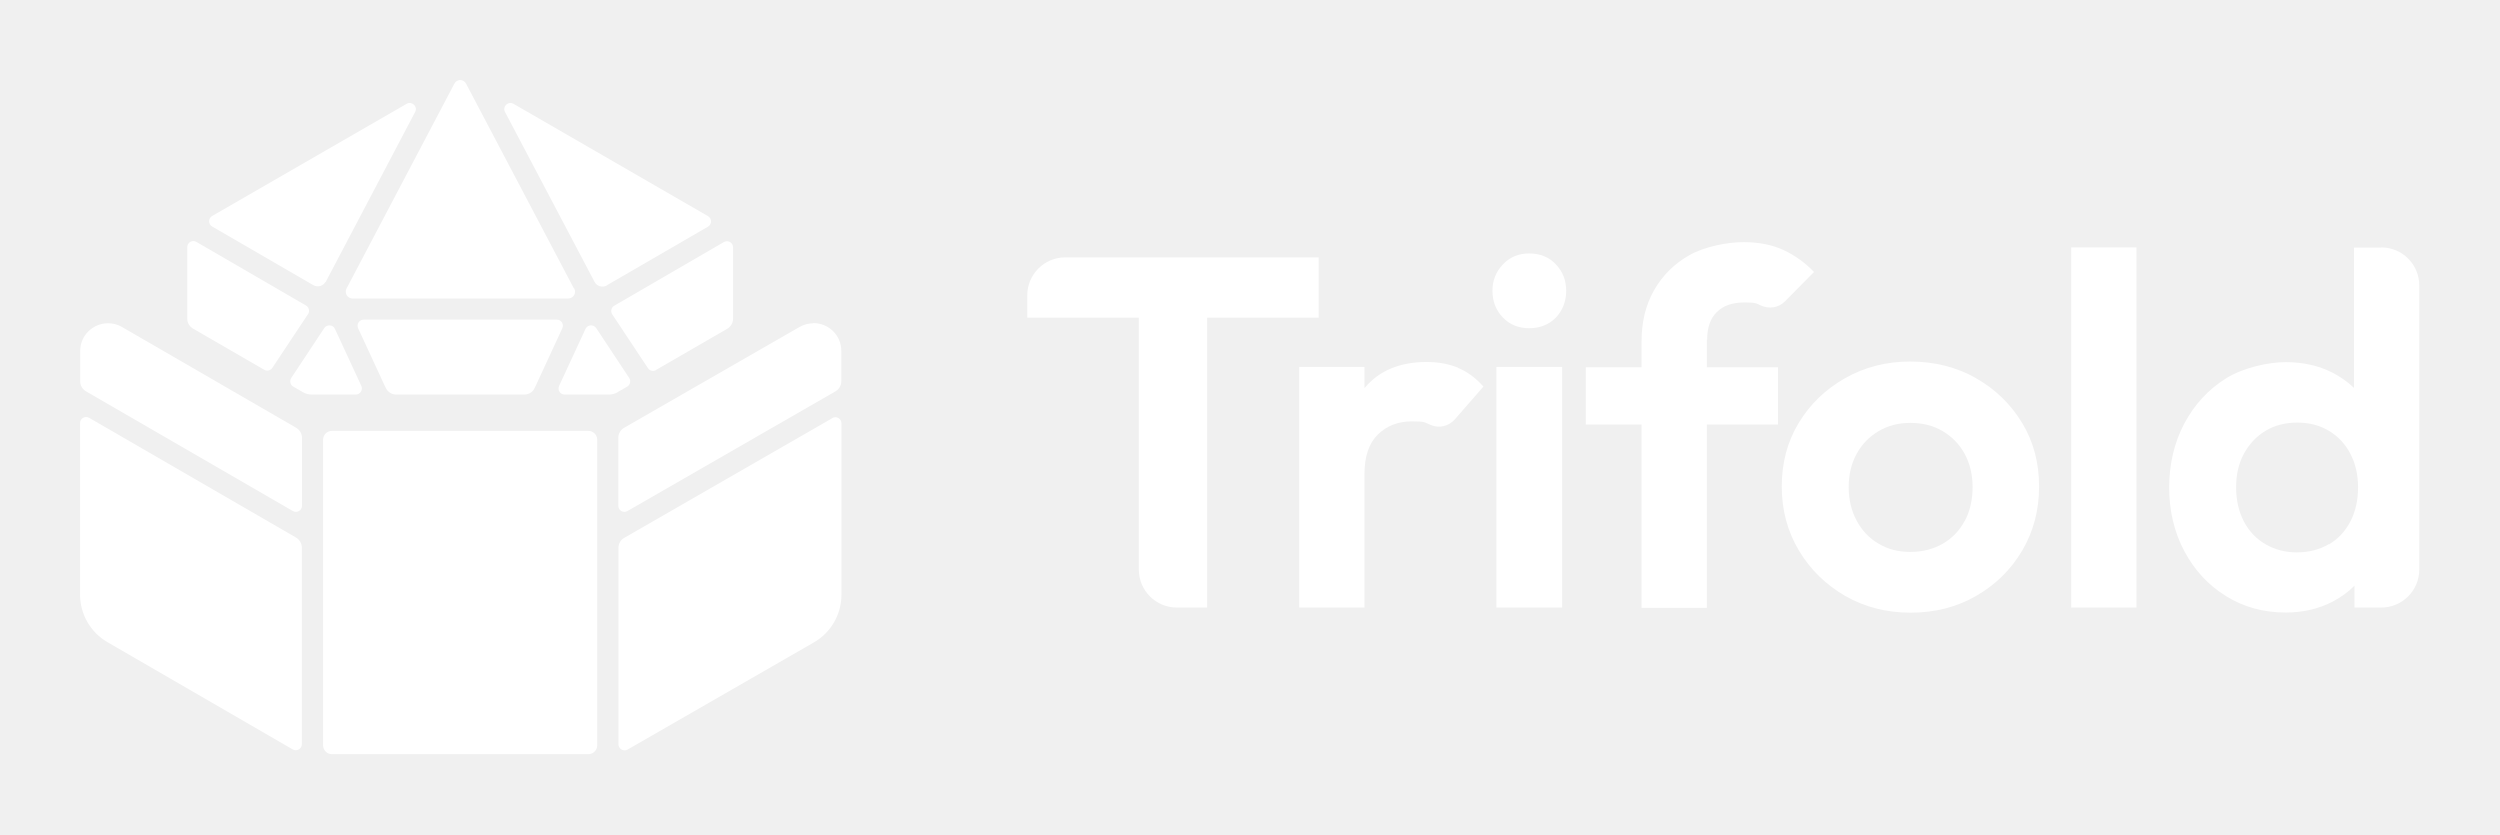
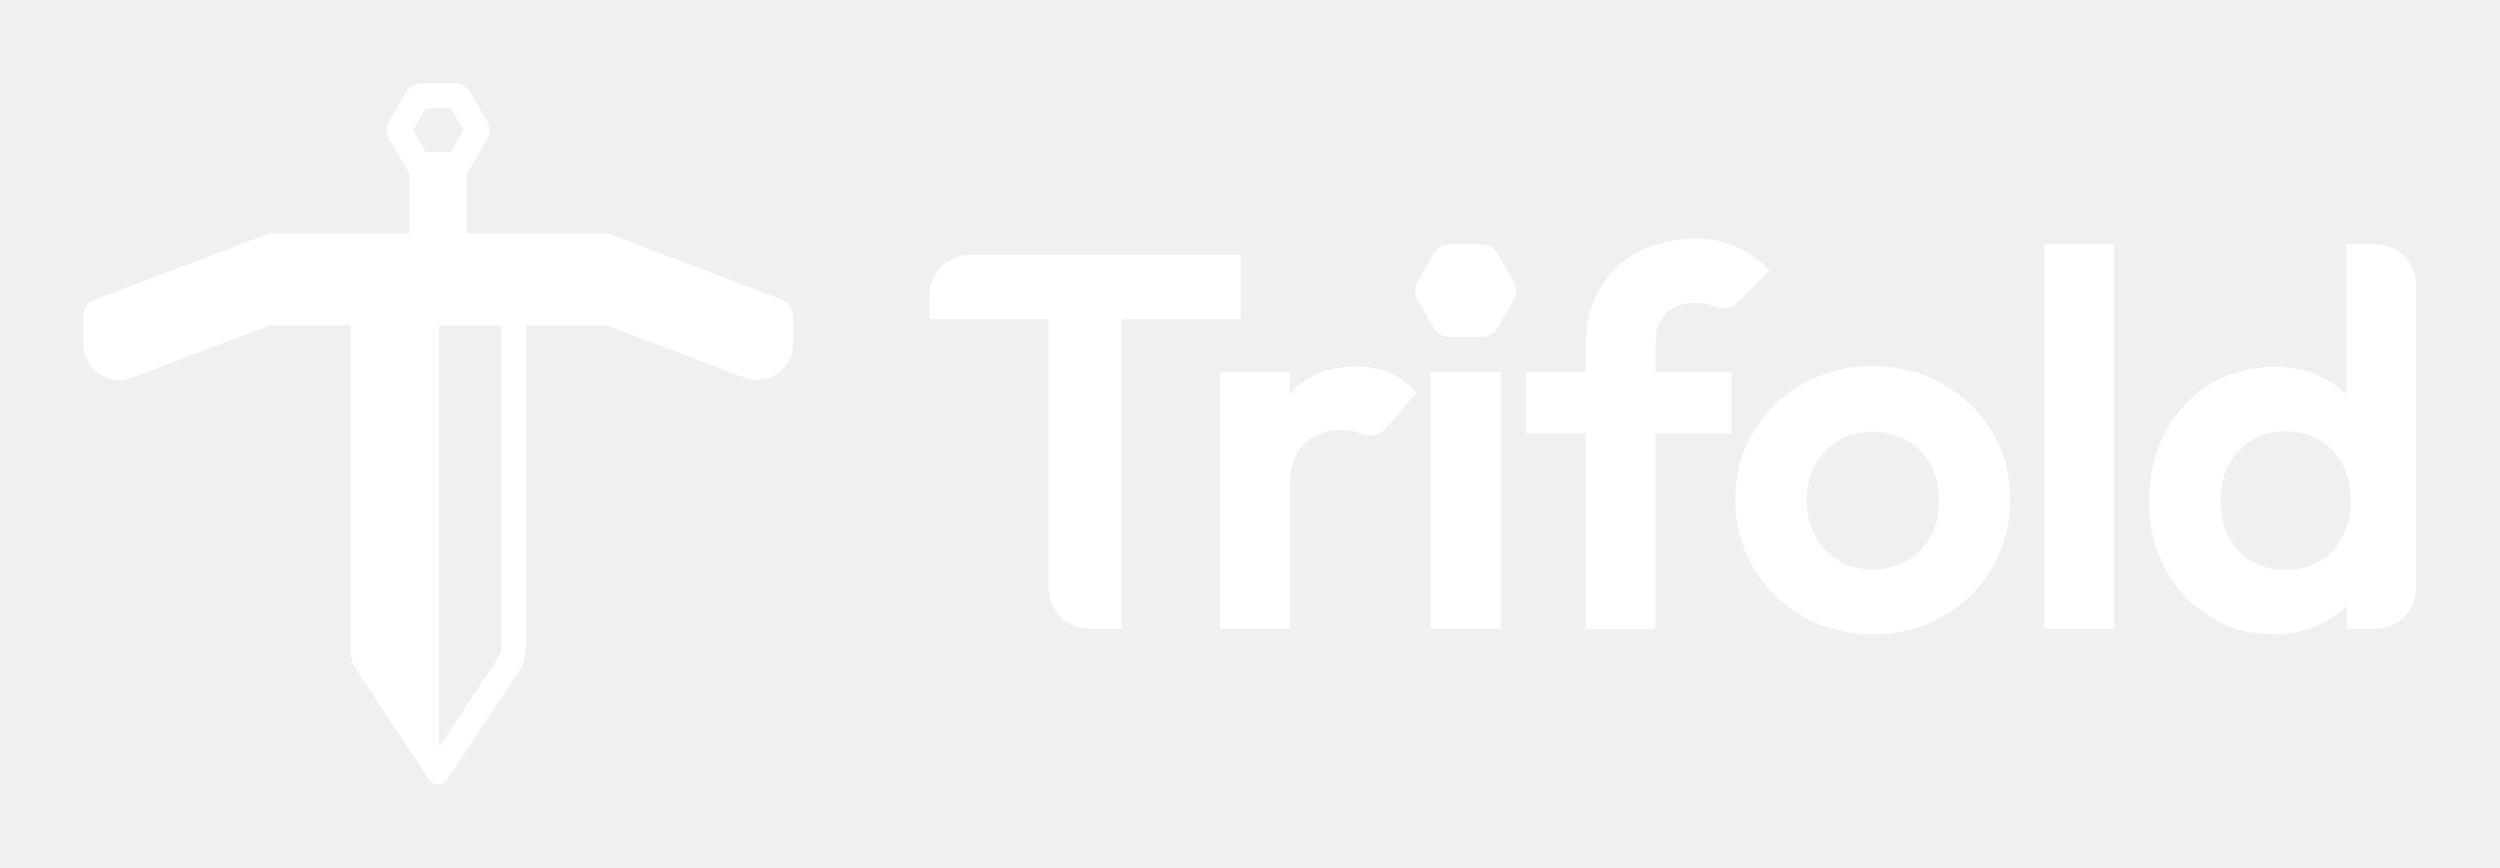
- <svg xmlns="http://www.w3.org/2000/svg" width="1658.41" height="553.38" viewBox="0 0 1658.41 553.38">
-   <g transform="translate(-1414.047 -0.472)">
-     <path d="M 1794.355,192.048 l -71.512,-135.823 c -0.7,-1.3 -2,-2.2 -3.501,-2.2 s 0,0 0,0 c -1.5,0 -2.8,0.9 -3.501,2.2 l -71.512,135.823 c -1.4,2.7 0.5,6.001 3.601,6.001 l 143.024,0 c 3.101,0 5.101,-3.301 3.601,-6.001 Z" fill="#FFFFFF" stroke="#FFFFFF" stroke-width="0.9" stroke-linejoin="round" />
-     <path d="M 1629.727,187.247 l 59.31,-112.719 c 1.7,-3.201 -1.9,-6.601 -5.001,-4.801 l -129.022,74.413 c -2.4,1.4 -2.4,4.801 0,6.201 l 67.111,38.907 c 2.7,1.5 6.101,0.6 7.501,-2.2 Z" fill="#FFFFFF" stroke="#FFFFFF" stroke-width="0.9" stroke-linejoin="round" />
-     <path d="M 1620.726,261.76 l 29.305,0 c 2.6,0 4.401,-2.7 3.301,-5.101 l -17.503,-37.806 c -1.2,-2.6 -4.701,-2.8 -6.301,-0.5 l -21.904,33.106 c -1.1,1.7 -0.6,4.101 1.2,5.101 l 6.601,3.801 c 1.6,0.9 3.501,1.4 5.401,1.4 Z" fill="#FFFFFF" stroke="#FFFFFF" stroke-width="0.9" stroke-linejoin="round" />
-     <path d="M 1823.26,260.36 l 6.601,-3.801 c 1.8,-1 2.3,-3.401 1.2,-5.101 l -21.904,-33.106 c -1.6,-2.3 -5.101,-2.1 -6.301,0.5 l -17.503,37.806 c -1.1,2.4 0.6,5.101 3.301,5.101 l 29.305,0 c 1.9,0 3.801,-0.5 5.401,-1.4 Z" fill="#FFFFFF" stroke="#FFFFFF" stroke-width="0.9" stroke-linejoin="round" />
-     <path d="M 1769.351,255.459 l 17.303,-37.406 c 1.1,-2.4 -0.6,-5.101 -3.301,-5.101 l -128.022,0 c -2.6,0 -4.401,2.7 -3.301,5.101 l 17.303,37.406 l 1,2.1 c 1.2,2.5 3.701,4.201 6.501,4.201 l 85.014,0 c 2.8,0 5.401,-1.6 6.501,-4.201 l 1,-2.1 Z" fill="#FFFFFF" stroke="#FFFFFF" stroke-width="0.9" stroke-linejoin="round" />
-     <path d="M 1494.705,217.753 c -2.9,-1.7 -6.001,-2.4 -9.002,-2.4 c -9.402,0 -18.003,7.501 -18.003,18.003 l 0,20.103 c 0,2.6 1.4,4.901 3.601,6.201 l 137.223,79.413 c 2.4,1.4 5.401,-0.3 5.401,-3.101 l 0,-45.108 c 0,-2.6 -1.4,-4.901 -3.601,-6.201 l -115.619,-66.911 Z" fill="#FFFFFF" stroke="#FFFFFF" stroke-width="0.9" stroke-linejoin="round" />
-     <path d="M 1613.825,363.777 l 0,130.322 c 0,2.8 -3.001,4.501 -5.401,3.101 l -122.821,-71.112 c -11.102,-6.401 -18.003,-18.303 -18.003,-31.205 l 0,-113.719 c 0,-2.8 3.001,-4.501 5.401,-3.101 l 137.223,79.413 c 2.2,1.3 3.601,3.701 3.601,6.201 Z" fill="#FFFFFF" stroke="#FFFFFF" stroke-width="0.9" stroke-linejoin="round" />
-     <path d="M 1953.682,215.352 c -3.001,0 -6.101,0.8 -9.002,2.4 l -116.42,66.911 c -2.2,1.3 -3.601,3.701 -3.601,6.201 l 0,45.108 c 0,2.8 3.001,4.501 5.401,3.101 l 138.023,-79.413 c 2.2,-1.3 3.601,-3.701 3.601,-6.201 l 0,-20.203 c 0,-10.502 -8.601,-18.003 -18.003,-18.003 Z" fill="#FFFFFF" stroke="#FFFFFF" stroke-width="0.9" stroke-linejoin="round" />
-     <path d="M 1966.384,278.163 c 2.4,-1.4 5.401,0.4 5.401,3.101 l 0,113.719 c 0,12.902 -6.901,24.804 -18.003,31.205 l -123.621,71.112 c -2.4,1.4 -5.401,-0.4 -5.401,-3.101 l 0,-130.322 c 0,-2.6 1.4,-5.001 3.601,-6.201 l 138.023,-79.413 Z" fill="#FFFFFF" stroke="#FFFFFF" stroke-width="0.9" stroke-linejoin="round" />
-     <path d="M 1634.228,286.764 L 1804.357,286.764 A 5.401,5.401 0 0,1 1809.758,292.165 L 1809.758,494.899 A 5.401,5.401 0 0,1 1804.357,500.3 L 1634.228,500.3 A 5.401,5.401 0 0,1 1628.827,494.899 L 1628.827,292.165 A 5.401,5.401 0 0,1 1634.228,286.764 Z" fill="#FFFFFF" stroke="#FFFFFF" stroke-width="0.9" stroke-linejoin="round" />
-     <path d="M 1618.025,208.651 c 1.1,-1.7 0.6,-4.101 -1.2,-5.101 l -72.712,-42.207 c -2.4,-1.4 -5.401,0.3 -5.401,3.101 l 0,47.408 c 0,2.6 1.4,4.901 3.601,6.201 l 47.208,27.305 c 1.6,1 3.701,0.5 4.801,-1.1 l 23.704,-35.706 Z" fill="#FFFFFF" stroke="#FFFFFF" stroke-width="0.9" stroke-linejoin="round" />
-     <path d="M 1849.064,245.457 l 47.208,-27.305 c 2.2,-1.3 3.601,-3.701 3.601,-6.201 l 0,-47.408 c 0,-2.8 -3.001,-4.501 -5.401,-3.101 l -72.712,42.207 c -1.8,1 -2.3,3.401 -1.2,5.101 l 23.704,35.706 c 1.1,1.6 3.201,2.1 4.801,1.1 Z" fill="#FFFFFF" stroke="#FFFFFF" stroke-width="0.9" stroke-linejoin="round" />
-     <path d="M 1816.359,189.348 l 67.111,-38.907 c 2.4,-1.4 2.4,-4.801 0,-6.201 l -129.022,-74.513 c -3.101,-1.8 -6.701,1.6 -5.001,4.801 l 59.41,112.719 c 1.4,2.7 4.801,3.701 7.501,2.2 Z" fill="#FFFFFF" stroke="#FFFFFF" stroke-width="0.9" stroke-linejoin="round" />
-     <path d="M 2406.7,243.9 L 2450.3,243.9 L 2450.3,403.5 L 2406.7,403.5 Z" fill="#FFFFFF" />
-     <path d="M 2788,164.6 L 2831.3,164.6 L 2831.3,403.5 L 2788,403.5 Z" fill="#FFFFFF" />
-     <path d="M 2428.5,168.6 c -7.1,0 -12.9,2.4 -17.5,7.3 s -6.9,10.5 -6.9,17.5 s 2.3,12.9 6.9,17.7 s 10.5,7.1 17.5,7.1 s 13.2,-2.4 17.7,-7.1 s 6.8,-10.9 6.8,-17.7 s -2.2,-12.7 -6.8,-17.5 c -4.5,-4.9 -10.6,-7.3 -17.7,-7.3 Z" fill="#FFFFFF" />
-     <path d="M 2288.8,211.2 l 0,-40 l -168.1,0 c -13.9,0 -25.2,11.3 -25.2,25.2 l 0,14.8 l 74,0 l 0,167.1 l 0,0 c 0,13.9 11.3,25.2 25.2,25.2 l 20.1,0 l 0,-192.3 l 74,0 Z" fill="#FFFFFF" />
-     <path d="M 2381.3,244.4 c -6.2,-2.5 -13.1,-3.8 -20.8,-3.8 c -17.8,0 -31.5,5.7 -41,17 c -0.1,0.1 -0.2,0.3 -0.3,0.4 l 0,-14.1 l -43.3,0 l 0,159.6 l 43.3,0 l 0,-88.2 l 0,0 s 0,0 0,0 l 0,0 l 0,-0.5 c 0,-11.6 3,-20.3 8.8,-26 c 5.8,-5.8 13.4,-8.8 22.6,-8.8 s 8.3,0.7 11.7,2 c 0.3,0.1 0.6,0.3 0.9,0.4 c 5.5,2.4 11.9,0.8 15.9,-3.7 l 19,-21.8 c -5.1,-5.7 -10.7,-9.9 -16.9,-12.4 l 0,0 Z" fill="#FFFFFF" />
-     <path d="M 2546.5,225.8 c 0,-7.9 2.1,-14.1 6.4,-18.3 c 4.3,-4.3 10.4,-6.4 18.3,-6.4 s 8,0.7 10.9,2 c 0,0 0,0 0,0 c 5.4,2.5 11.8,1.6 16,-2.7 l 19.3,-19.5 c -5.9,-6.2 -12.7,-11 -20.1,-14.5 c -7.5,-3.5 -16.4,-5.3 -26.8,-5.3 s -25.6,2.9 -35.7,8.6 c -10.1,5.7 -17.9,13.5 -23.5,23.3 s -8.3,21.1 -8.3,33.9 l 0,17.2 l -37,0 l 0,38 l 37,0 l 0,121.6 l 43.3,0 l 0,-121.6 l 47.2,0 l 0,-38 l -47.2,0 l 0,-18.2 Z" fill="#FFFFFF" />
-     <path d="M 2993.7,164.7 l -18.1,0 l 0,93.1 c -4.2,-4 -9,-7.4 -14.4,-10.2 c -9.1,-4.6 -19.4,-6.9 -30.9,-6.9 s -28.2,3.6 -39.8,10.9 c -11.6,7.3 -20.7,17.2 -27.4,29.7 c -6.7,12.6 -10.1,27 -10.1,42.6 s 3.4,29.7 10.1,42.3 c 6.7,12.5 15.9,22.5 27.6,29.7 c 11.7,7.3 24.9,10.9 39.6,10.9 l 0,0 c 11.4,0 21.8,-2.4 31.1,-7.2 c 5.5,-2.9 10.4,-6.4 14.5,-10.6 l 0,14.5 l 17.8,0 c 13.9,0 25.2,-11.3 25.2,-25.2 l 0,-188.5 c 0,-13.9 -11.3,-25.2 -25.2,-25.2 l 0,0 Z M 2959,361.4 c -6.1,3.6 -13.2,5.5 -21.3,5.5 l 0,0 c -7.7,0 -14.6,-1.8 -20.8,-5.4 c -6.2,-3.6 -11,-8.7 -14.4,-15.2 s -5.1,-14.3 -5.1,-22.6 s 1.7,-15.8 5.1,-22.1 s 8.1,-11.5 14.2,-15.2 c 6.1,-3.8 13.4,-5.6 21.3,-5.6 s 14.9,1.8 21,5.5 c 6.1,3.6 10.8,8.7 14.2,15.2 s 5.1,13.9 5.1,22.3 s -1.7,16.1 -5.1,22.6 c -3.4,6.5 -8.1,11.6 -14.2,15.2 l 0,0 Z" fill="#FFFFFF" />
-     <path d="M 2725,251.4 c -12.9,-7.4 -27.9,-11.1 -43.8,-11.1 s -30.3,3.7 -43.3,11.1 c -13,7.4 -23.2,17.3 -30.7,29.7 s -11.2,26.5 -11.2,42.1 s 3.8,29.8 11.4,42.5 s 17.9,22.7 30.7,30.1 c 12.9,7.4 27.4,11.1 43.4,11.1 s 30.6,-3.7 43.4,-11.1 c 12.9,-7.4 23.1,-17.4 30.6,-30.1 s 11.2,-26.8 11.2,-42.5 s -3.7,-29.7 -11.2,-42.1 s -17.7,-22.4 -30.6,-29.7 l 0,0 Z M 2717.4,345.9 c -3.4,6.5 -8.3,11.6 -14.5,15.2 s -13.5,5.5 -21.6,5.5 s -15,-1.8 -21.1,-5.5 c -6.2,-3.6 -11,-8.7 -14.5,-15.2 c -3.5,-6.5 -5.3,-13.9 -5.3,-22.3 s 1.8,-15.8 5.3,-22.1 c 3.5,-6.4 8.4,-11.4 14.5,-15 s 13,-5.5 21.1,-5.5 s 15.3,1.8 21.5,5.5 s 11,8.6 14.5,15 c 3.5,6.4 5.3,13.8 5.3,22.1 s -1.7,15.8 -5.1,22.3 Z" fill="#FFFFFF" />
+ <svg xmlns="http://www.w3.org/2000/svg" width="635.35" height="220.47" viewBox="0 0 635.35 220.47">
+   <g transform="translate(-244.874 2.926)">
+     <path d="M 443.35,73.294 l -44.255,-16.818 l 0,0.07 l -35.706,0 l 0,-15.798 c 0.36,-0.32 0.67,-0.69 0.92,-1.11 l 4.18,-7.239 c 0.8,-1.39 0.8,-3.11 0,-4.499 l -4.18,-7.239 c -0.8,-1.39 -2.29,-2.25 -3.9,-2.25 l -8.359,0 c -1.61,0 -3.09,0.86 -3.9,2.25 l -4.18,7.239 c -0.8,1.39 -0.8,3.11 0,4.499 l 4.18,7.239 c 0.25,0.43 0.56,0.8 0.92,1.11 l 0,15.798 l -35.656,0 l -44.305,16.818 c -1.75,0.66 -2.9,2.34 -2.9,4.21 l 0,6.889 c 0,6.299 6.299,10.649 12.189,8.409 l 35.016,-13.289 l 20.738,0 l 0,82.681 c 0,1.76 0.52,3.49 1.49,4.959 l 18.358,27.777 c 0.53,0.81 1.39,1.21 2.25,1.21 c 0.86,0 1.72,-0.4 2.25,-1.21 l 18.358,-27.777 c 0.97,-1.47 1.49,-3.2 1.49,-4.959 l 0,-82.681 l 20.738,0 l 34.956,13.279 c 5.889,2.24 12.199,-2.11 12.199,-8.409 l 0,-6.959 c 0,-1.87 -1.15,-3.54 -2.9,-4.21 Z M 352.93,24.429 l 6.619,0 l 3.31,5.739 l -3.31,5.739 l -6.619,0 l -3.31,-5.739 l 3.31,-5.739 Z M 372.368,162.264 c 0,0.59 -0.17,1.16 -0.5,1.65 l -15.598,23.607 l 0,-107.938 l 16.098,0 l 0,82.681 Z" fill="#FFFFFF" stroke="#FFFFFF" stroke-width="0.35" stroke-linejoin="round" />
+     <path d="M 621.55,59.2 l -8.36,0 c -1.61,0 -3.09,0.86 -3.9,2.25 l -4.18,7.24 c -0.8,1.39 -0.8,3.11 0,4.5 l 4.18,7.24 c 0.8,1.39 2.29,2.25 3.9,2.25 l 8.36,0 c 1.61,0 3.09,-0.86 3.9,-2.25 l 4.18,-7.24 c 0.8,-1.39 0.8,-3.11 0,-4.5 l -4.18,-7.24 c -0.8,-1.39 -2.29,-2.25 -3.9,-2.25 Z" fill="#FFFFFF" />
+     <path d="M 608.44,91.59 L 626.28,91.59 L 626.28,156.88 L 608.44,156.88 Z" fill="#FFFFFF" />
+     <path d="M 764.43,59.15 L 782.14,59.15 L 782.14,156.89 L 764.43,156.89 Z" fill="#FFFFFF" />
+     <path d="M 560.2,78.22 l 0,-16.36 l -68.77,0 c -5.69,0 -10.31,4.62 -10.31,10.31 l 0,6.05 l 30.27,0 l 0,68.36 l 0,0 c 0,5.69 4.62,10.31 10.31,10.31 l 8.22,0 l 0,-78.67 l 30.27,0 Z" fill="#FFFFFF" />
+     <path d="M 598.04,91.8 c -2.54,-1.02 -5.36,-1.55 -8.51,-1.55 c -7.28,0 -12.89,2.33 -16.77,6.95 c -0.04,0.04 -0.08,0.12 -0.12,0.16 l 0,-5.77 l -17.71,0 l 0,65.29 l 17.71,0 l 0,-36.08 l 0,0 l 0,-0.2 c 0,-4.75 1.23,-8.3 3.6,-10.64 c 2.37,-2.37 5.48,-3.6 9.25,-3.6 s 3.4,0.29 4.79,0.82 c 0.12,0.04 0.25,0.12 0.37,0.16 c 2.25,0.98 4.87,0.33 6.5,-1.51 l 7.77,-8.92 c -2.09,-2.33 -4.38,-4.05 -6.91,-5.07 l 0,0 l 0.04,-0.04 Z" fill="#FFFFFF" />
+     <path d="M 665.63,84.19 c 0,-3.23 0.86,-5.77 2.62,-7.49 c 1.76,-1.76 4.25,-2.62 7.49,-2.62 s 3.27,0.29 4.46,0.82 l 0,0 c 2.21,1.02 4.83,0.65 6.55,-1.1 l 7.9,-7.98 c -2.41,-2.54 -5.2,-4.5 -8.22,-5.93 c -3.07,-1.43 -6.71,-2.17 -10.96,-2.17 s -10.47,1.19 -14.61,3.52 c -4.13,2.33 -7.32,5.52 -9.61,9.53 c -2.29,4.01 -3.4,8.63 -3.4,13.87 l 0,7.04 l -15.14,0 l 0,15.55 l 15.14,0 l 0,49.75 l 17.71,0 l 0,-49.75 l 19.31,0 l 0,-15.55 l -19.31,0 l 0,-7.45 l 0.08,-0.04 Z" fill="#FFFFFF" />
+     <path d="M 848.58,59.19 l -7.4,0 l 0,38.09 c -1.72,-1.64 -3.68,-3.03 -5.89,-4.17 c -3.72,-1.88 -7.94,-2.82 -12.64,-2.82 s -11.54,1.47 -16.28,4.46 c -4.75,2.99 -8.47,7.04 -11.21,12.15 c -2.74,5.15 -4.13,11.05 -4.13,17.43 s 1.39,12.15 4.13,17.31 c 2.74,5.11 6.5,9.2 11.29,12.15 c 4.79,2.99 10.19,4.46 16.2,4.46 l 0,0 c 4.66,0 8.92,-0.98 12.72,-2.95 c 2.25,-1.19 4.25,-2.62 5.93,-4.34 l 0,5.93 l 7.28,0 c 5.69,0 10.31,-4.62 10.31,-10.31 l 0,-77.12 c 0,-5.69 -4.62,-10.31 -10.31,-10.31 l 0,0 l 0,0.04 Z M 834.39,139.66 c -2.5,1.47 -5.4,2.25 -8.71,2.25 l 0,0 c -3.15,0 -5.97,-0.74 -8.51,-2.21 s -4.5,-3.56 -5.89,-6.22 c -1.39,-2.66 -2.09,-5.85 -2.09,-9.25 s 0.7,-6.46 2.09,-9.04 s 3.31,-4.7 5.81,-6.22 c 2.5,-1.55 5.48,-2.29 8.71,-2.29 s 6.1,0.74 8.59,2.25 c 2.5,1.47 4.42,3.56 5.81,6.22 s 2.09,5.69 2.09,9.12 s -0.7,6.59 -2.09,9.25 c -1.39,2.66 -3.31,4.75 -5.81,6.22 l 0,0 l 0,-0.08 Z" fill="#FFFFFF" />
+     <path d="M 738.65,94.66 c -5.28,-3.03 -11.41,-4.54 -17.92,-4.54 s -12.4,1.51 -17.71,4.54 c -5.32,3.03 -9.49,7.08 -12.56,12.15 c -3.07,5.07 -4.58,10.84 -4.58,17.22 s 1.55,12.19 4.66,17.39 s 7.32,9.29 12.56,12.31 c 5.28,3.03 11.21,4.54 17.76,4.54 s 12.52,-1.51 17.76,-4.54 c 5.28,-3.03 9.45,-7.12 12.52,-12.31 c 3.07,-5.2 4.58,-10.96 4.58,-17.39 s -1.51,-12.15 -4.58,-17.22 c -3.07,-5.07 -7.24,-9.16 -12.52,-12.15 l 0.04,0 Z M 735.54,133.32 c -1.39,2.66 -3.4,4.75 -5.93,6.22 c -2.54,1.47 -5.52,2.25 -8.84,2.25 s -6.14,-0.74 -8.63,-2.25 c -2.54,-1.47 -4.5,-3.56 -5.93,-6.22 c -1.43,-2.66 -2.17,-5.69 -2.17,-9.12 s 0.74,-6.46 2.17,-9.04 c 1.43,-2.62 3.44,-4.66 5.93,-6.14 s 5.32,-2.25 8.63,-2.25 s 6.26,0.74 8.8,2.25 c 2.54,1.51 4.5,3.52 5.93,6.14 s 2.17,5.65 2.17,9.04 s -0.7,6.46 -2.09,9.12 l -0.04,0 Z" fill="#FFFFFF" />
  </g>
</svg>
